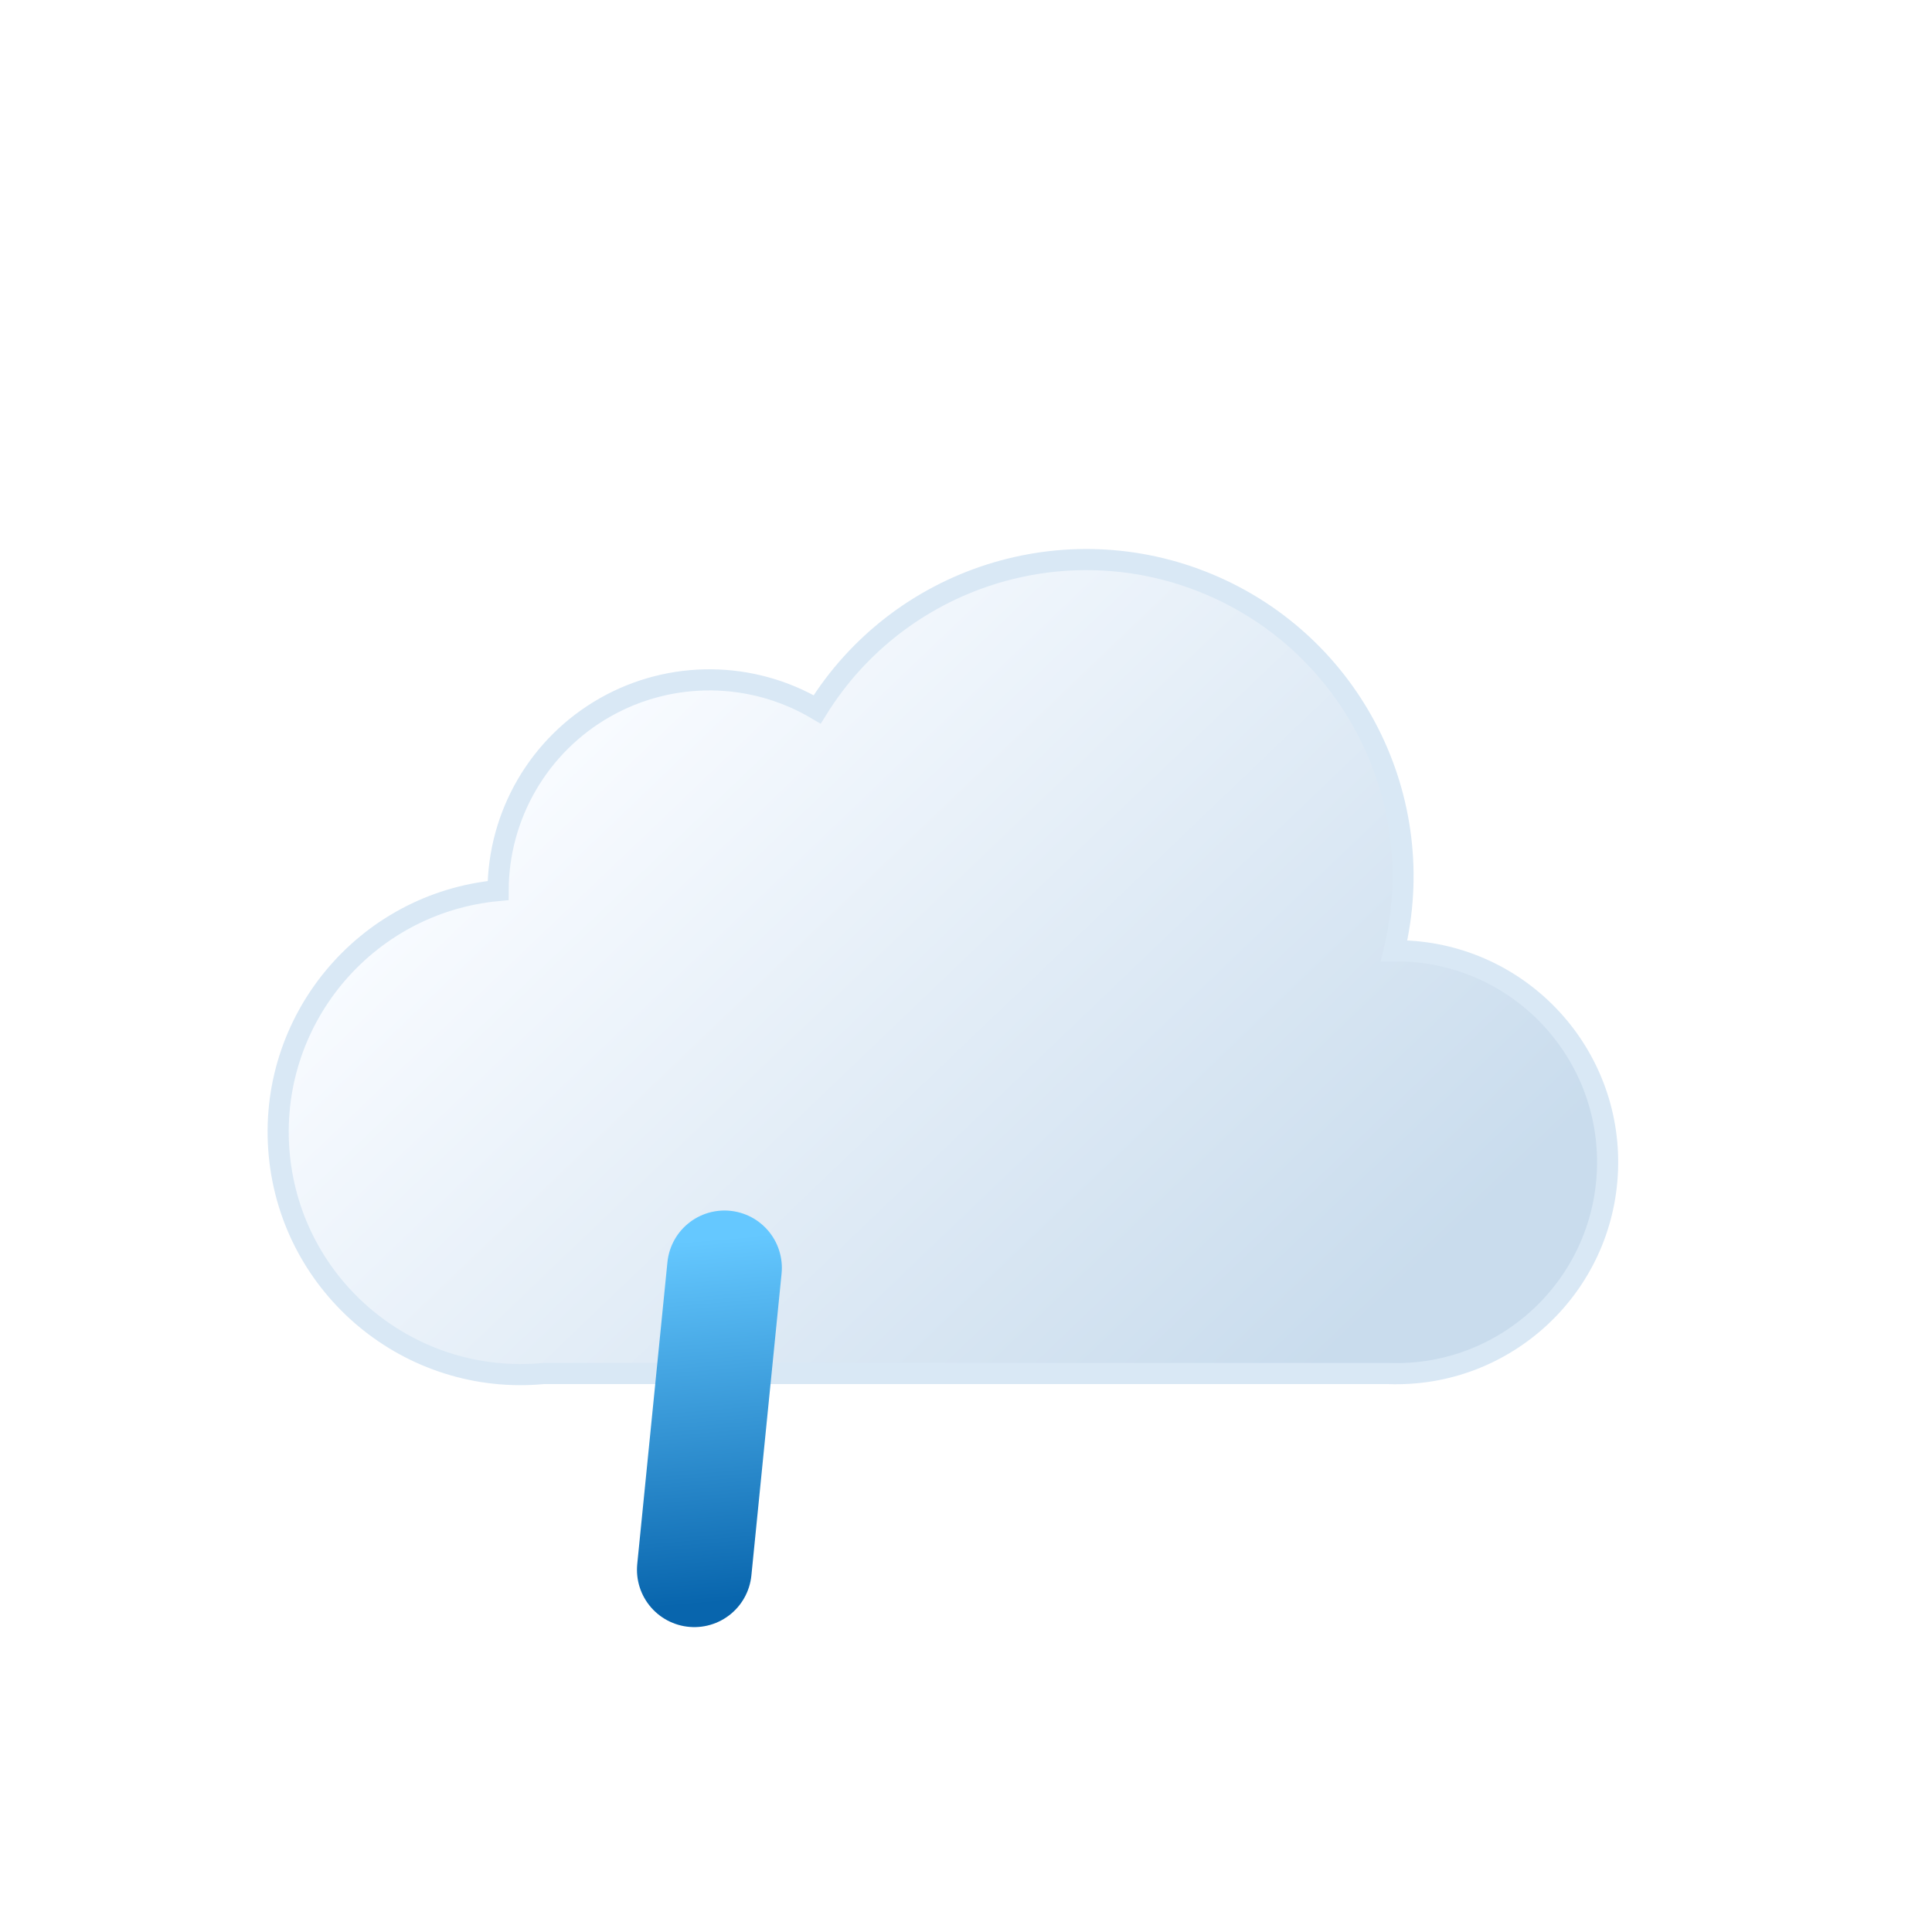
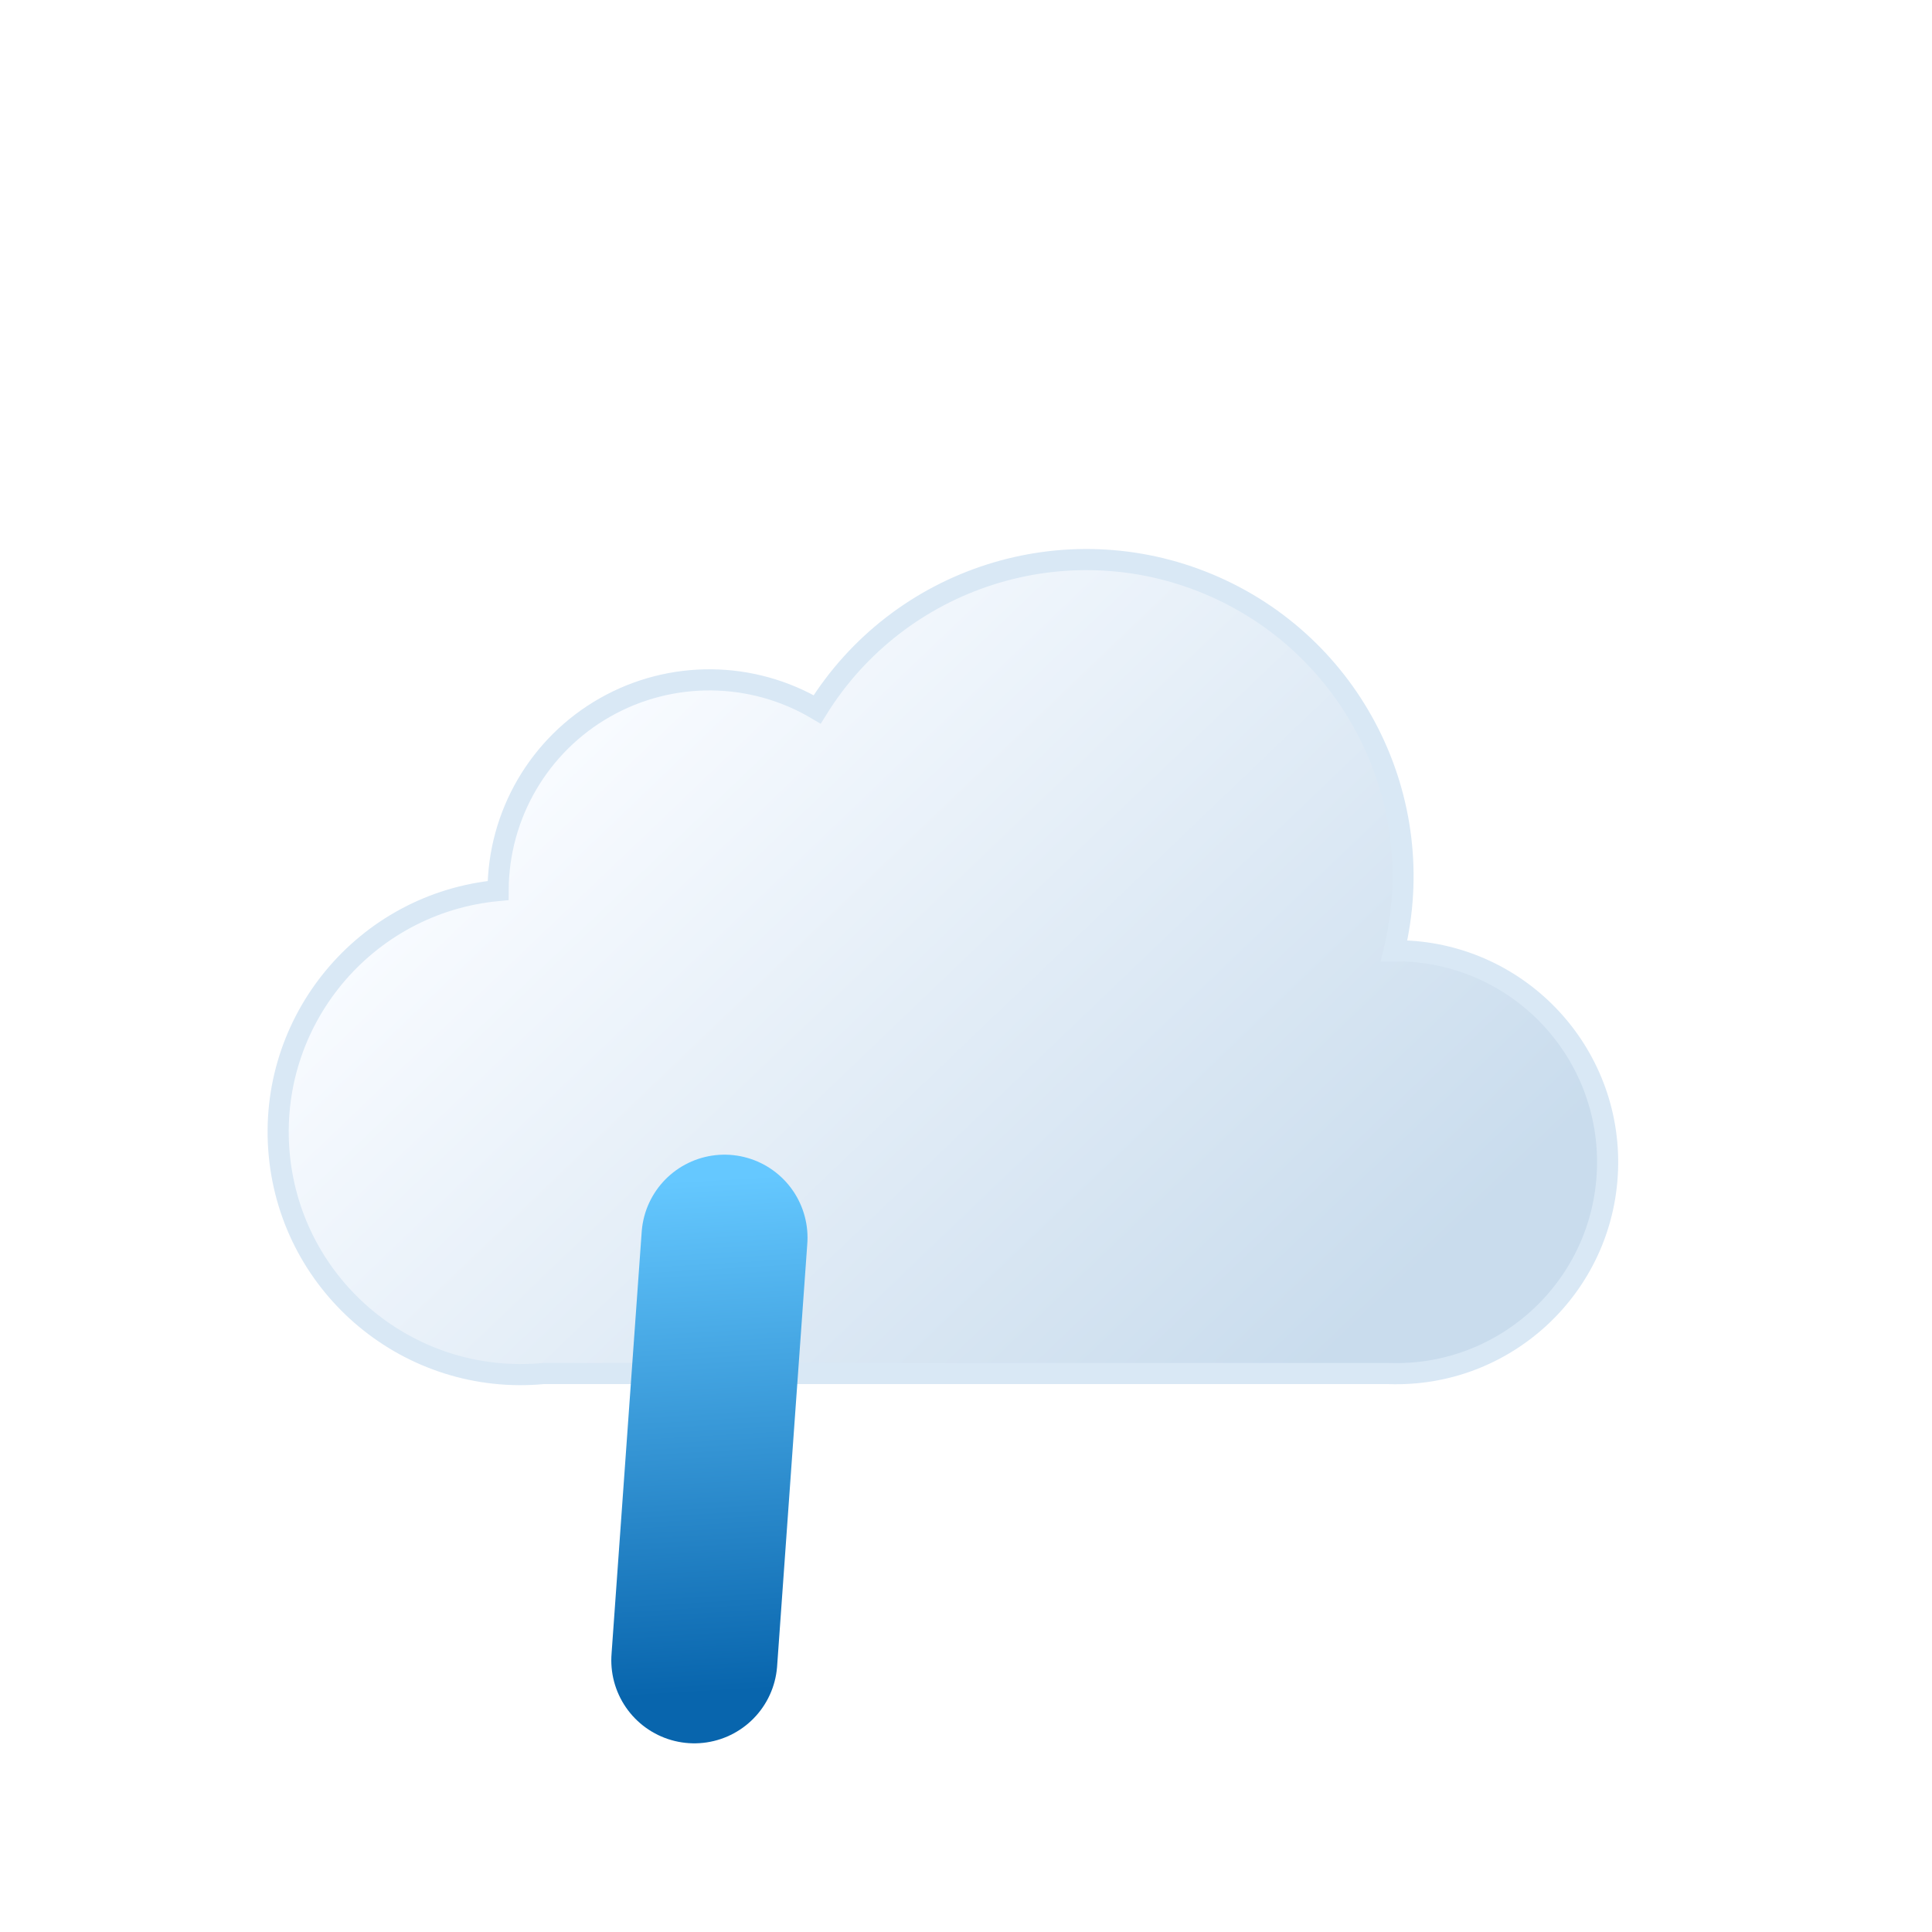
<svg xmlns="http://www.w3.org/2000/svg" viewBox="0 0 64 64">
  <defs>
    <linearGradient id="cloud" x1="20" x2="42" y1="24" y2="47" gradientUnits="userSpaceOnUse">
      <stop stop-color="#f8fbff" />
      <stop offset="1" stop-color="#c9dced" />
    </linearGradient>
-     <linearGradient id="drop" x1="24" x2="25" y1="41" y2="53" gradientUnits="userSpaceOnUse">
+     <linearGradient id="drop" x1="24" x2="25" y1="39" y2="56" gradientUnits="userSpaceOnUse">
      <stop stop-color="#65c8ff" />
      <stop offset="1" stop-color="#0865ad" />
    </linearGradient>
  </defs>
  <path fill="url(#cloud)" stroke="#d9e8f5" stroke-width=".7" d="M46.5 31.5h-.32a10.49 10.49 0 0 0-19.11-8 7 7 0 0 0-10.57 6A7.5 7.5 0 0 0 18 45.5h28a7 7 0 0 0 .5-14z" />
-   <path fill="none" stroke="url(#drop)" stroke-linecap="round" stroke-width="3.8" d="m24 42-1 10" />
+   <path fill="none" stroke="url(#drop)" stroke-linecap="round" stroke-width="5.5" d="M24 41l-1 14" />
</svg>
